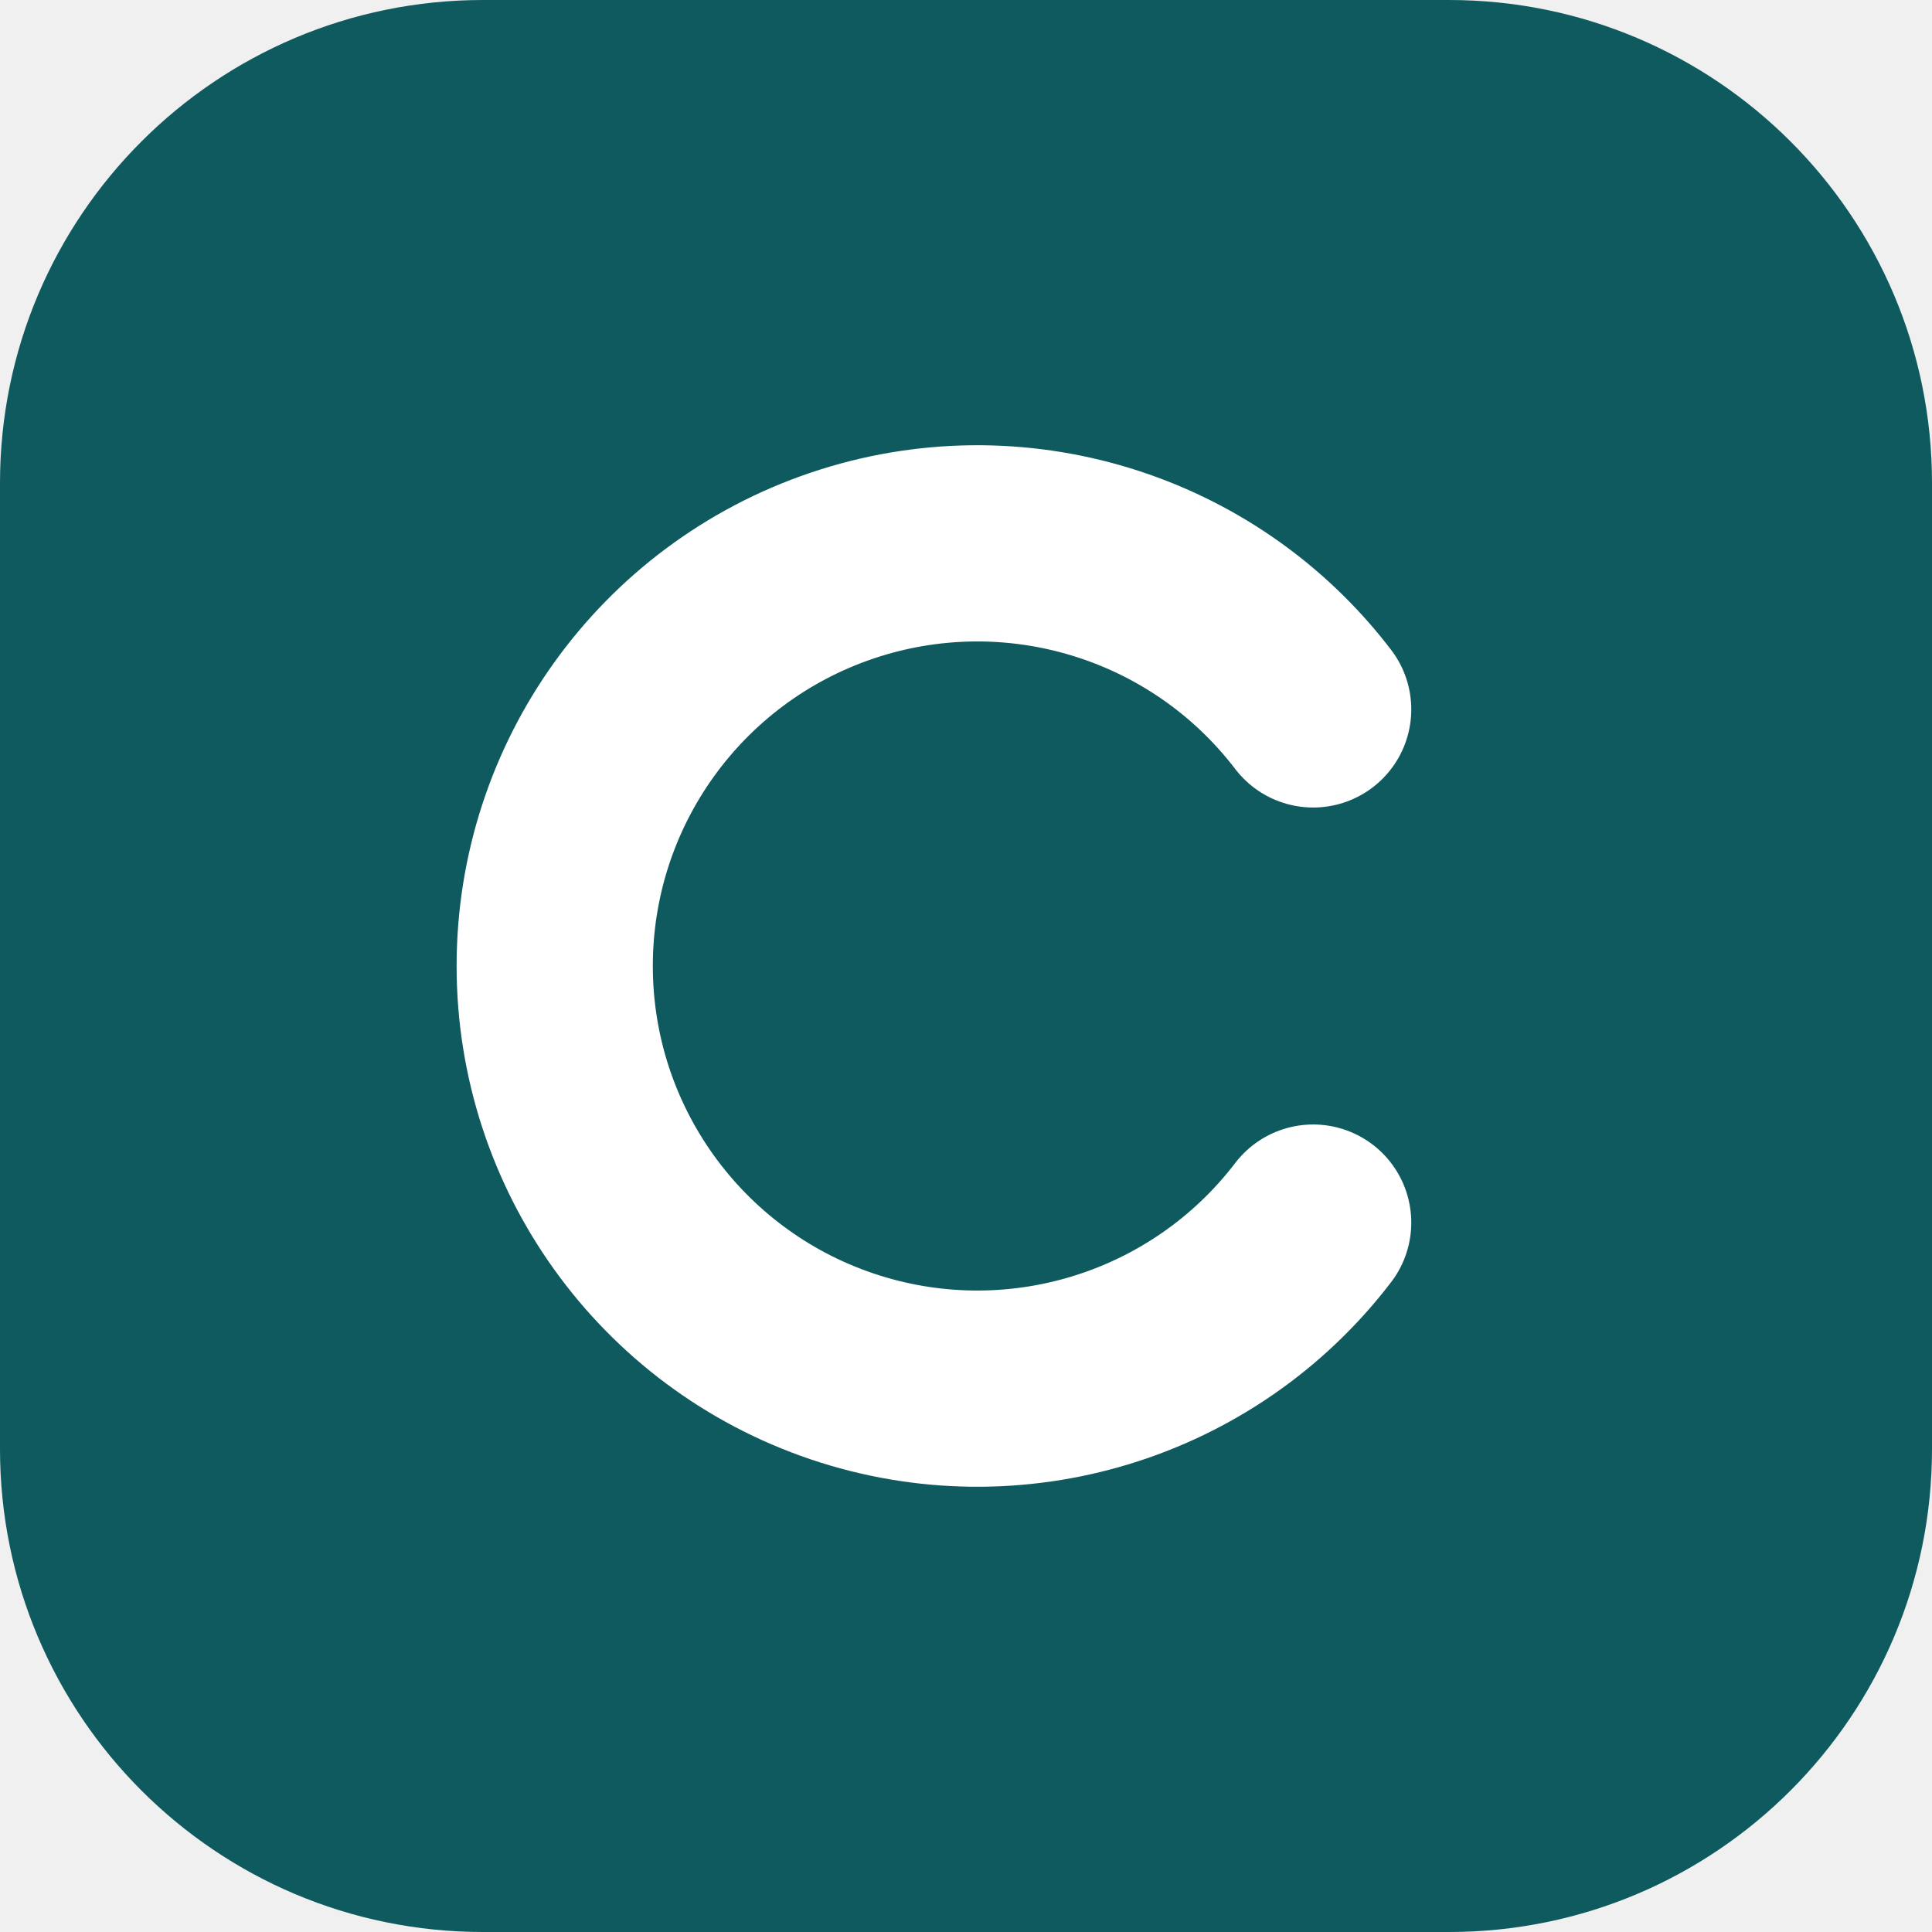
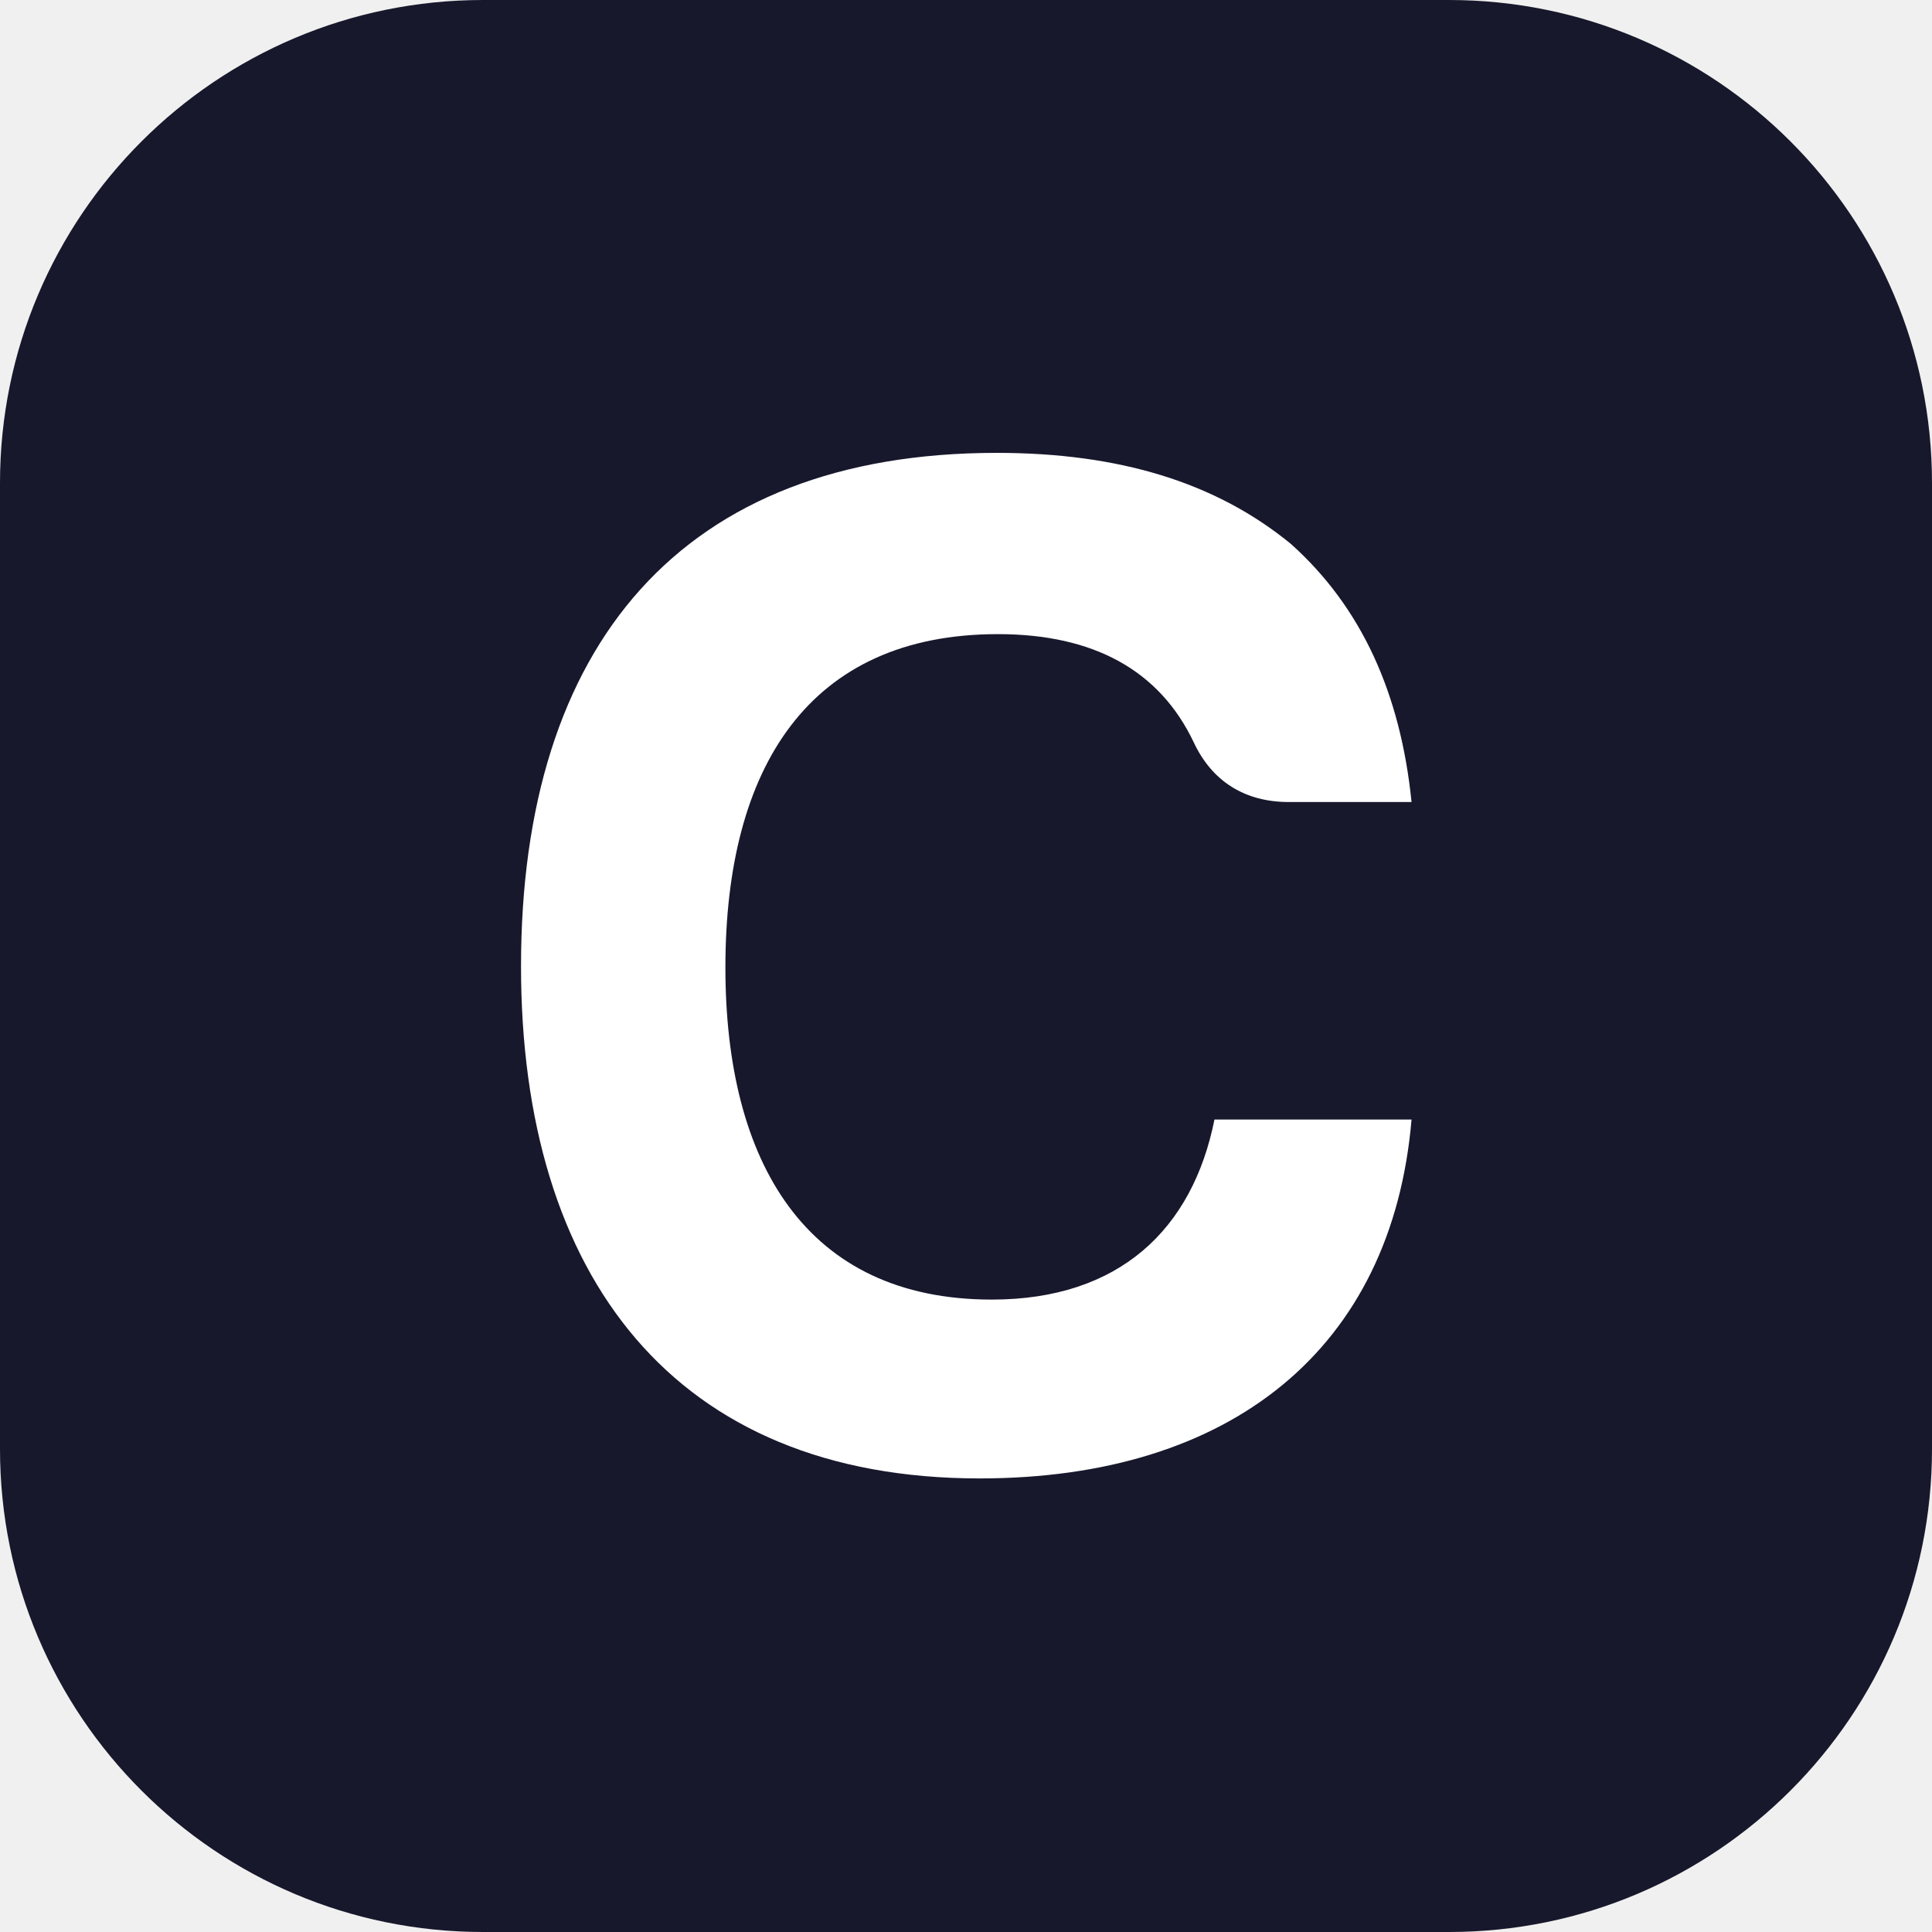
<svg xmlns="http://www.w3.org/2000/svg" viewBox="0 0 64 64">
-   <rect width="64" height="64" rx="16" fill="#0E5A5F" />
-   <path d="M43.5 23.5a14 14 0 1 0 0 17" fill="none" stroke="#fff" stroke-width="6.5" stroke-linecap="round" />
+   <rect width="64" height="64" rx="16" fill="#17182C" />
+   <path transform="translate(17 14.76) scale(.403)" fill="#fff" d="M38.344 84.9C13.244 84.9 0.644 68.3 0.644 42.8C0.644 16.4 13.844 0.6 39.744 0.6C49.744 0.6 57.744 3 63.944 8.1C69.744 13.3 72.944 20.4 73.844 29.3H63.744C60.144 29.3 57.444 27.6 55.944 24.4C53.144 18.5 47.744 15.5 39.844 15.5C24.344 15.5 17.444 26.4 17.444 42.9C17.444 58.9 24.044 70.2 39.344 70.2C49.844 70.2 55.844 64.4 57.644 55.4H73.844C72.244 74.2 59.044 84.9 38.344 84.9Z" />
</svg>
